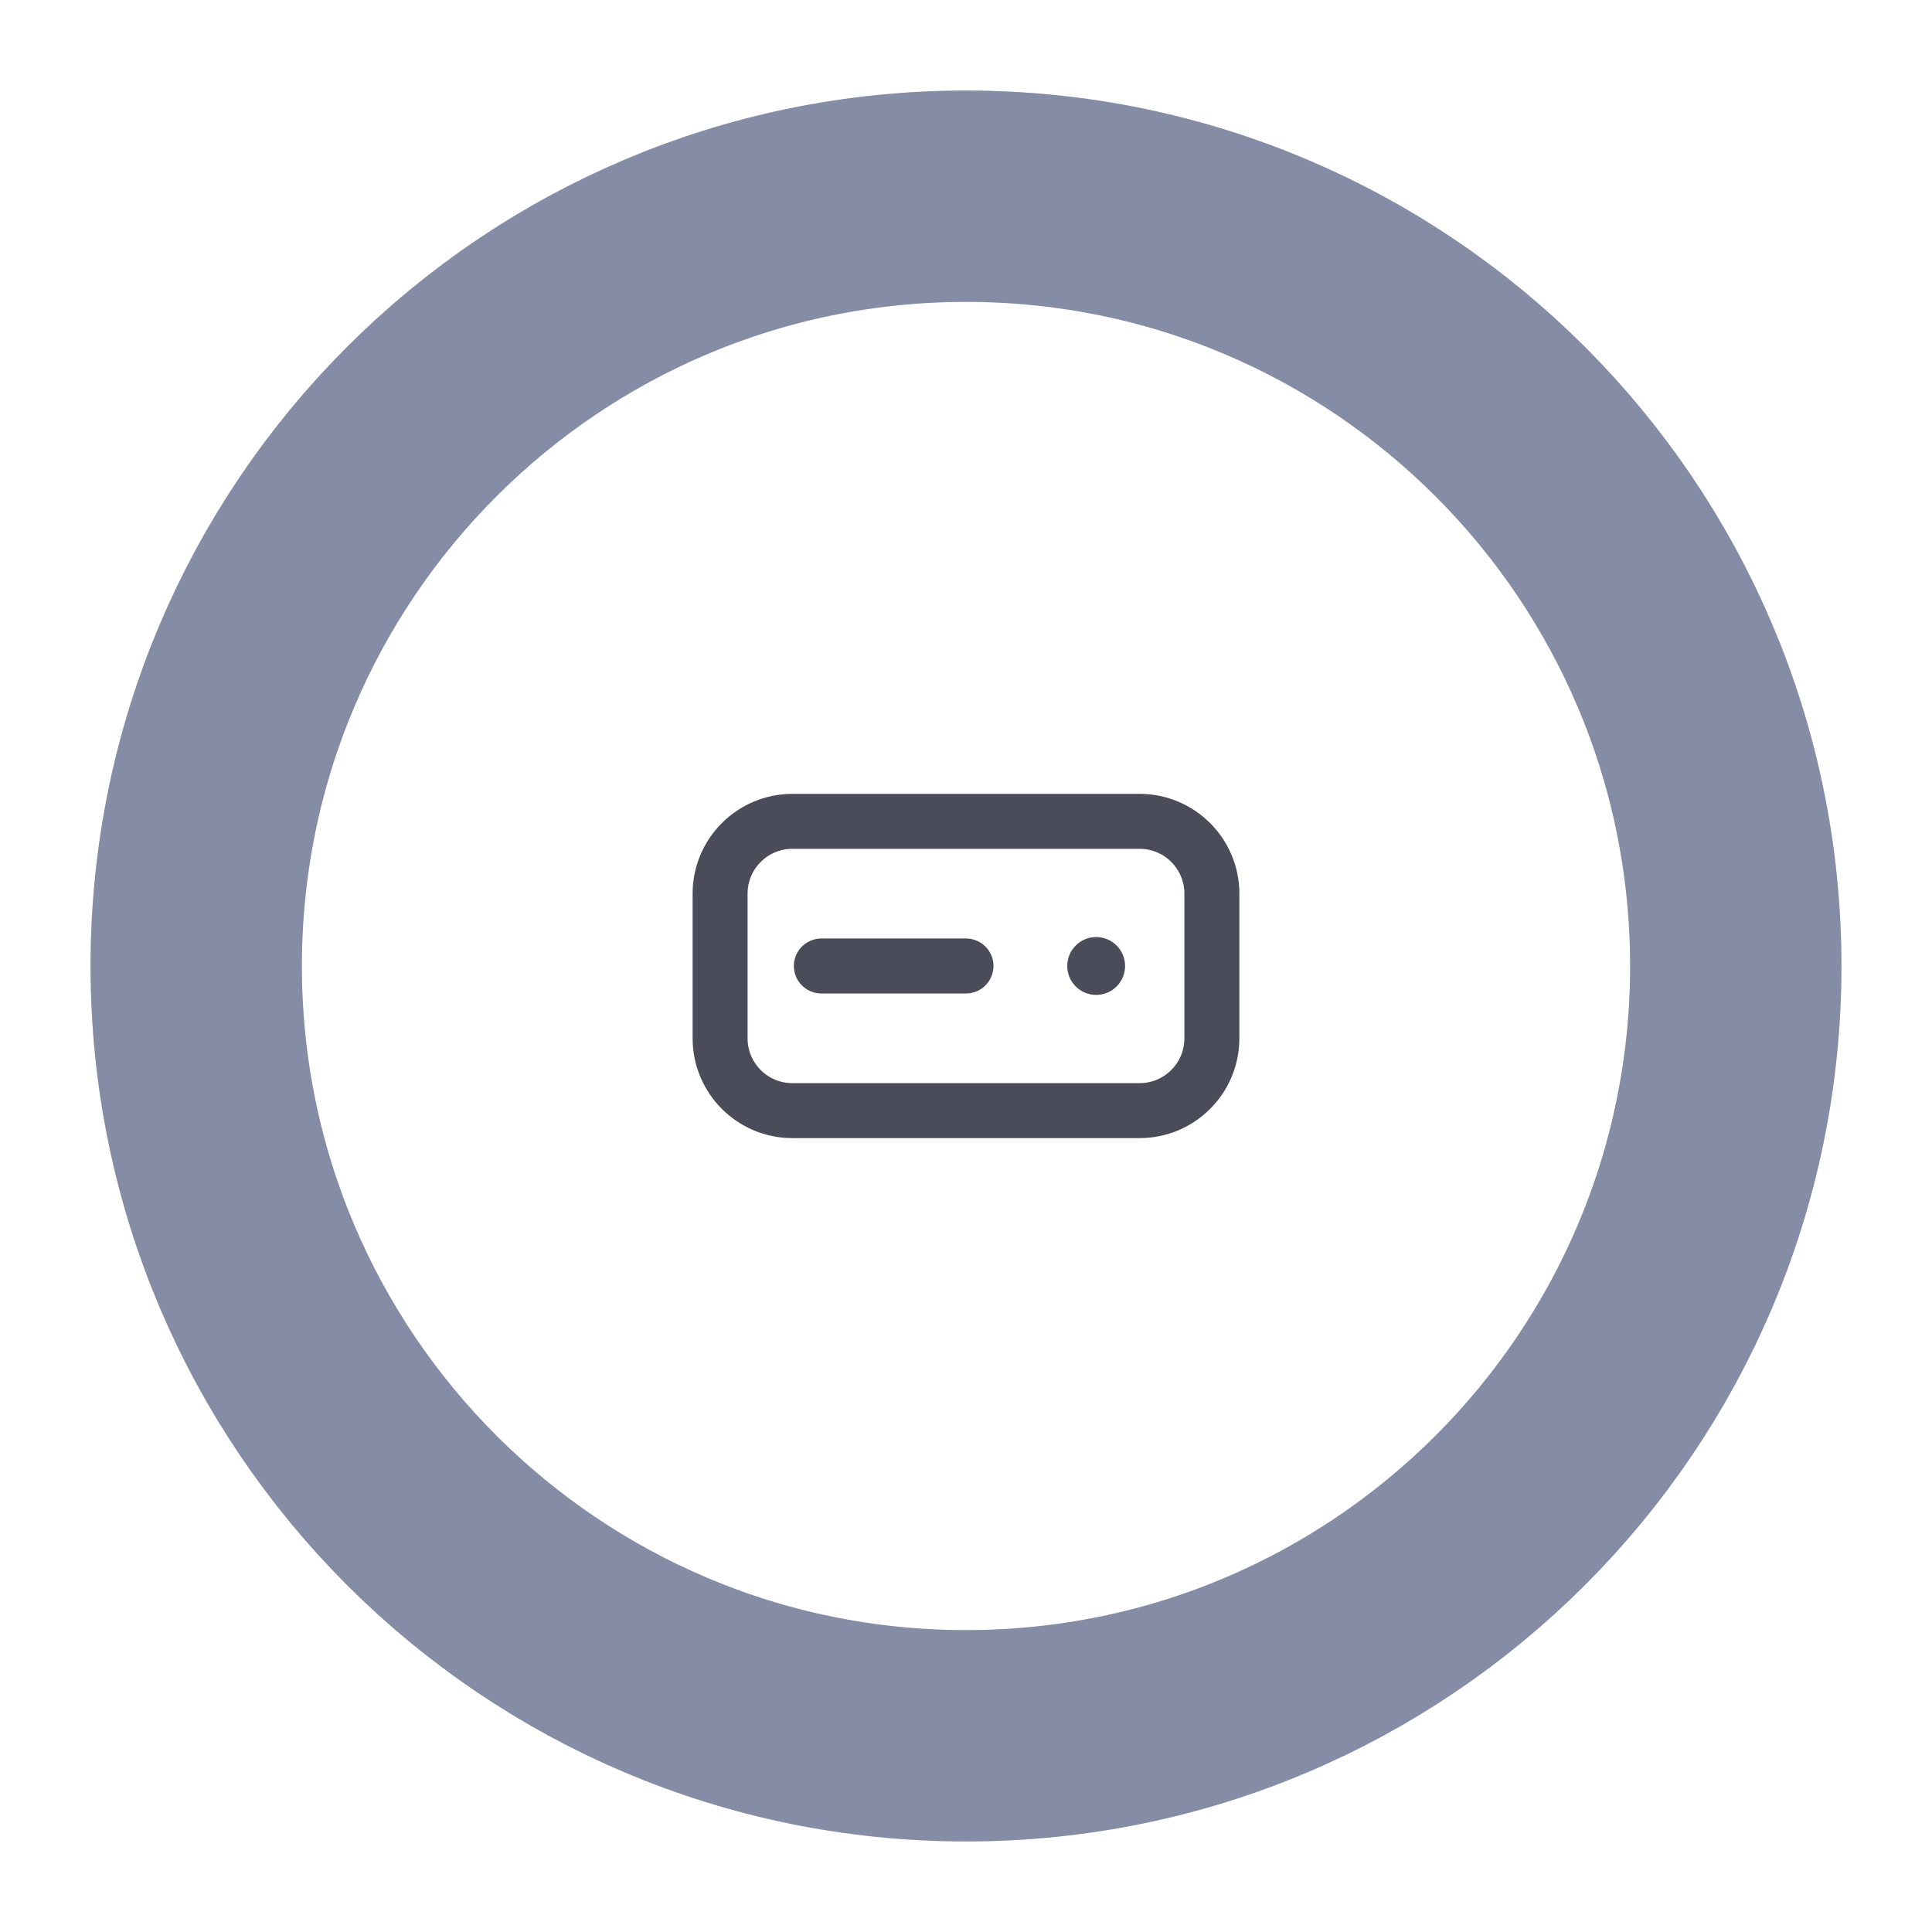
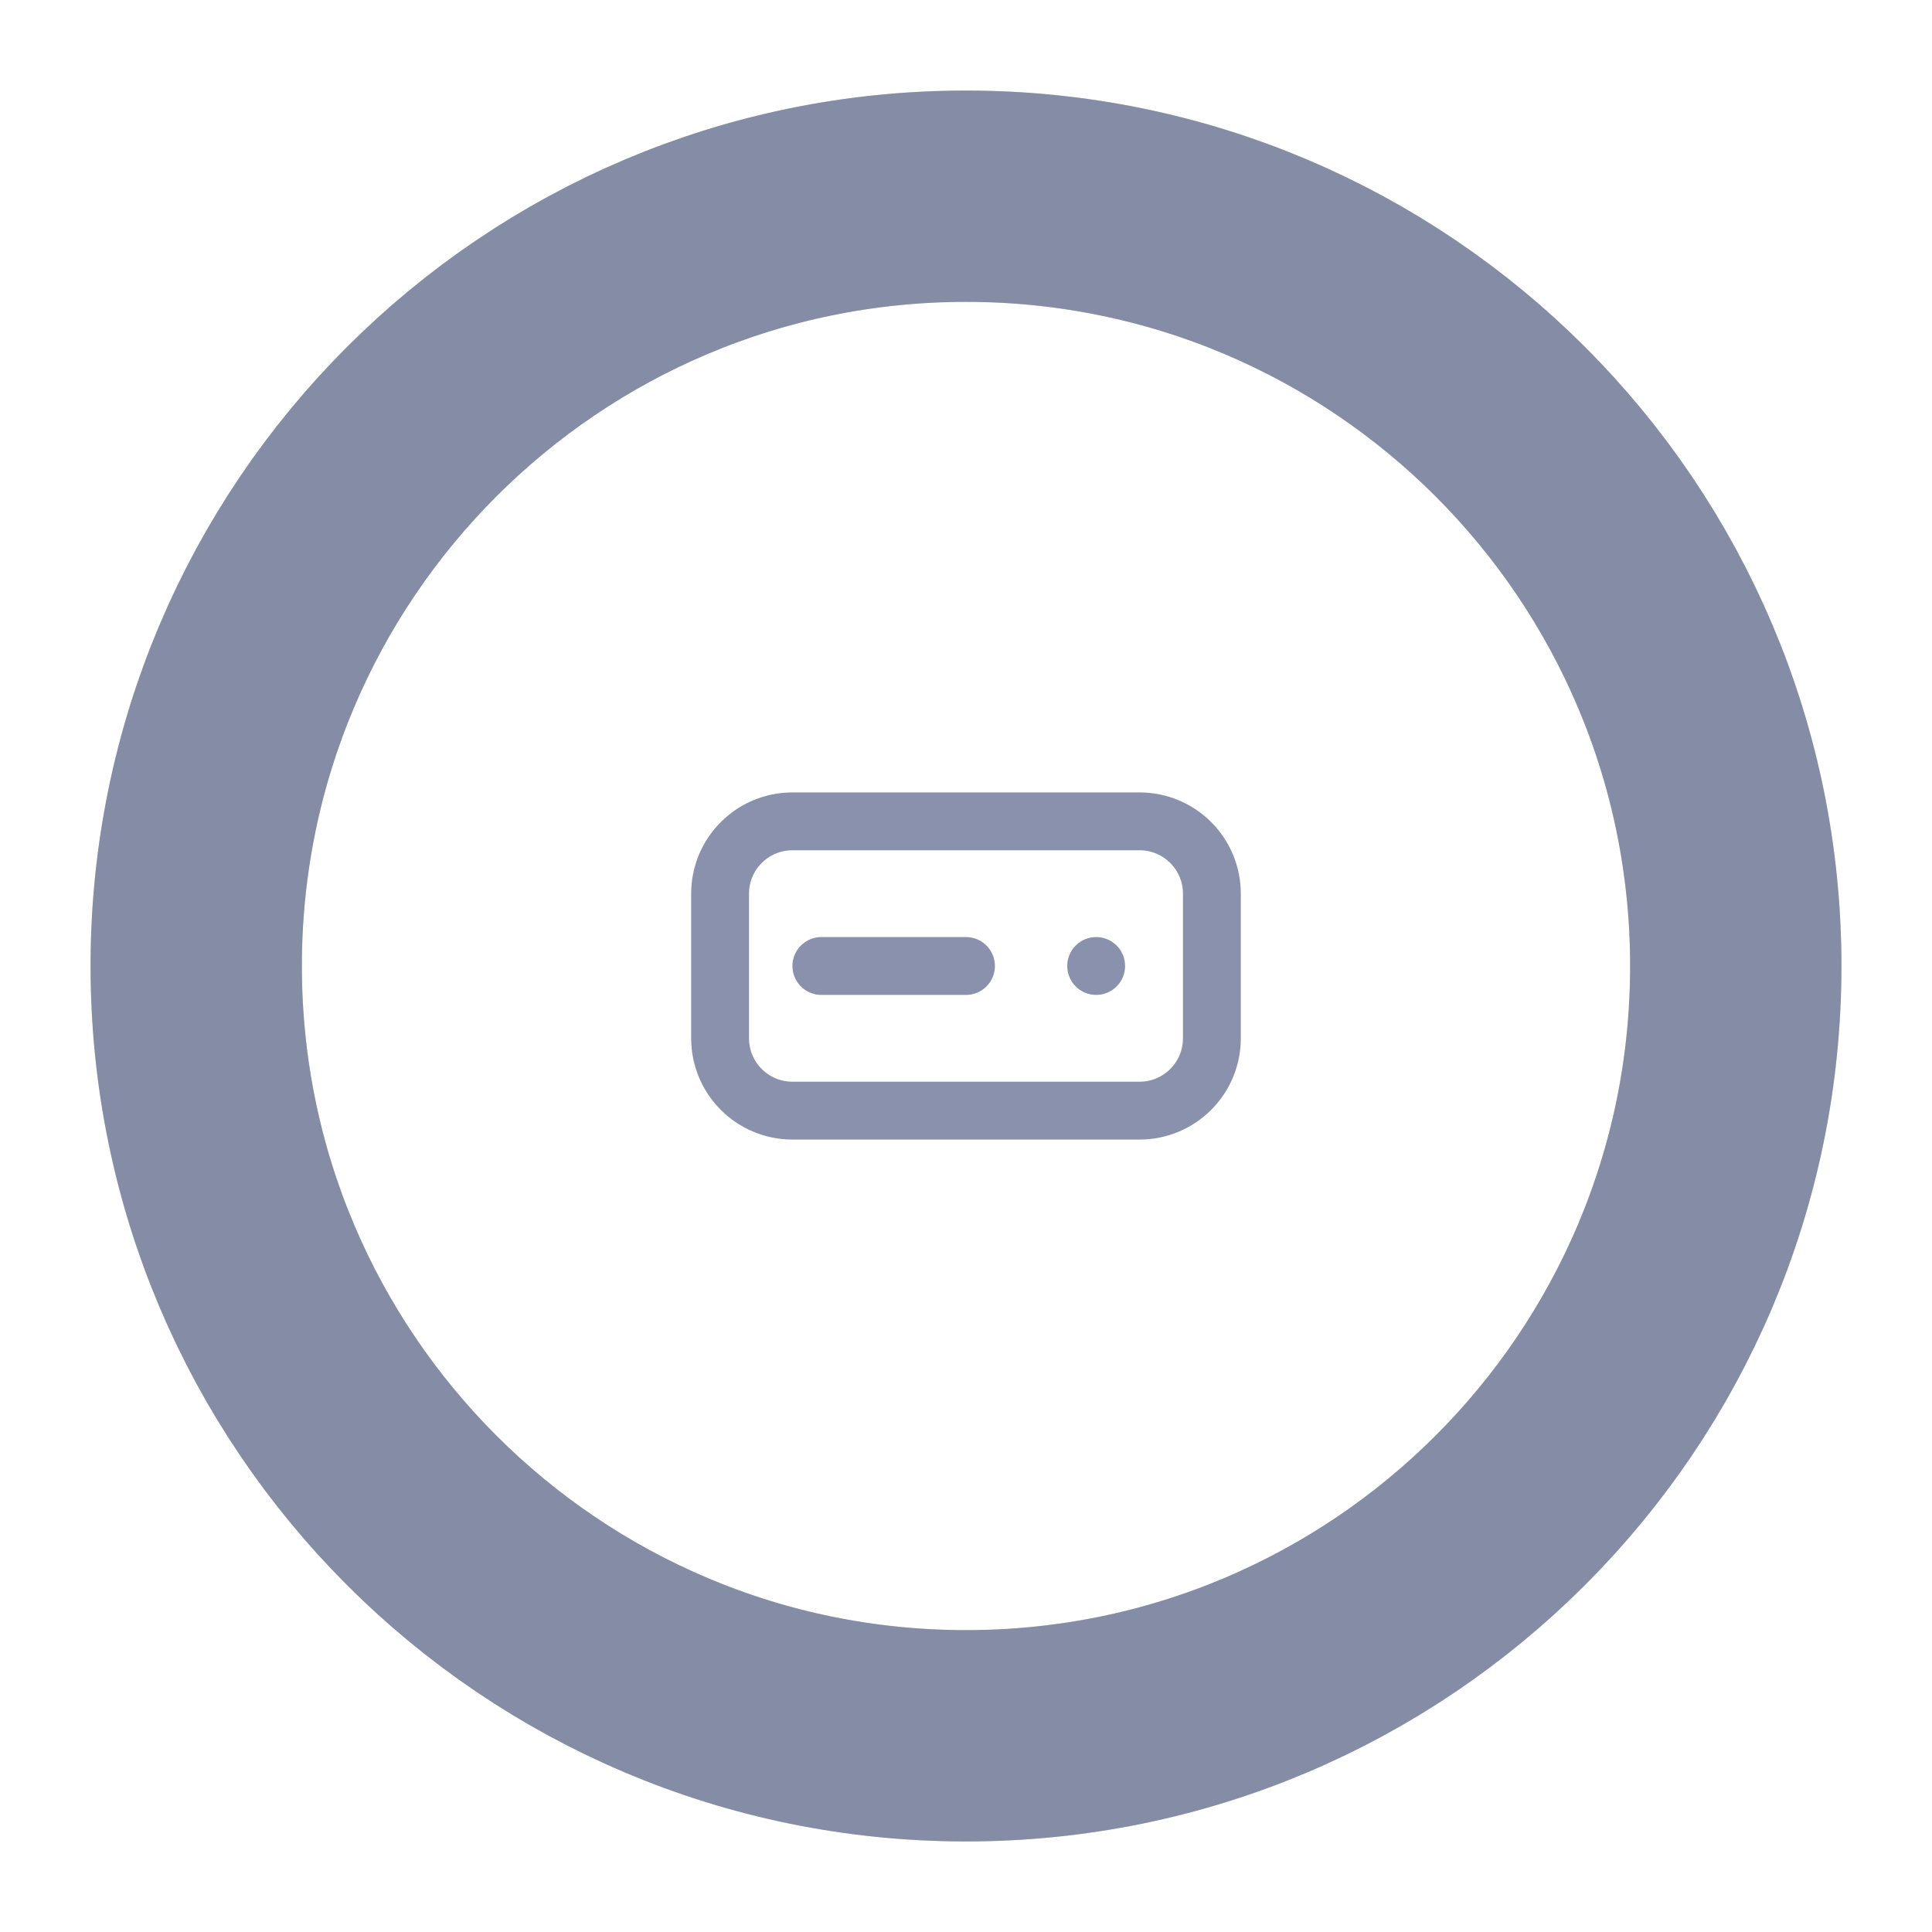
<svg xmlns="http://www.w3.org/2000/svg" viewBox="0 0 64 64" width="64" height="64">
-   <style type="text/css" id="current-color-scheme">.ColorScheme-Text{color:#171a2b;}.ColorScheme-Highlight{color:#4257e8;}</style>
-   <circle class="ColorScheme-Text" cx="32.0" cy="32.0" r="25.5" fill="none" stroke="currentColor" stroke-opacity=".13" stroke-width="7.0" />
-   <circle stroke="#848ca6" cx="32.0" cy="32.0" r="25.5" fill="none" stroke-width="7.0" stroke-linecap="round" stroke-dasharray="160.22 160.22" transform="rotate(-90 32.0 32.0)" />
-   <g class="ColorScheme-Text" transform="translate(20.5 20.5) scale(0.9583)" fill="none" stroke="currentColor" stroke-opacity=".78" stroke-width="1.9" stroke-linecap="round" stroke-linejoin="round">
+   <circle cx="32.0" cy="32.0" r="25.5" fill="none" stroke="#8a91ad" stroke-opacity=".3" stroke-width="7.0" />
+   <circle cx="32.0" cy="32.0" r="25.5" fill="none" stroke="#848ca6" stroke-width="7.0" stroke-linecap="round" stroke-dasharray="160.22 160.22" transform="rotate(-90 32.0 32.0)" />
+   <g transform="translate(20.5 20.5) scale(0.9583)" fill="none" stroke="#8a91ad" stroke-width="2" stroke-linecap="round" stroke-linejoin="round">
    <rect x="3.5" y="7" width="17" height="10" rx="2.5" />
    <path d="M7 12h5" />
-     <g fill="currentColor" stroke="none" fill-opacity=".78">
+     <g fill="#8a91ad" stroke="none">
      <circle cx="16.5" cy="12" r="1" />
    </g>
  </g>
</svg>
